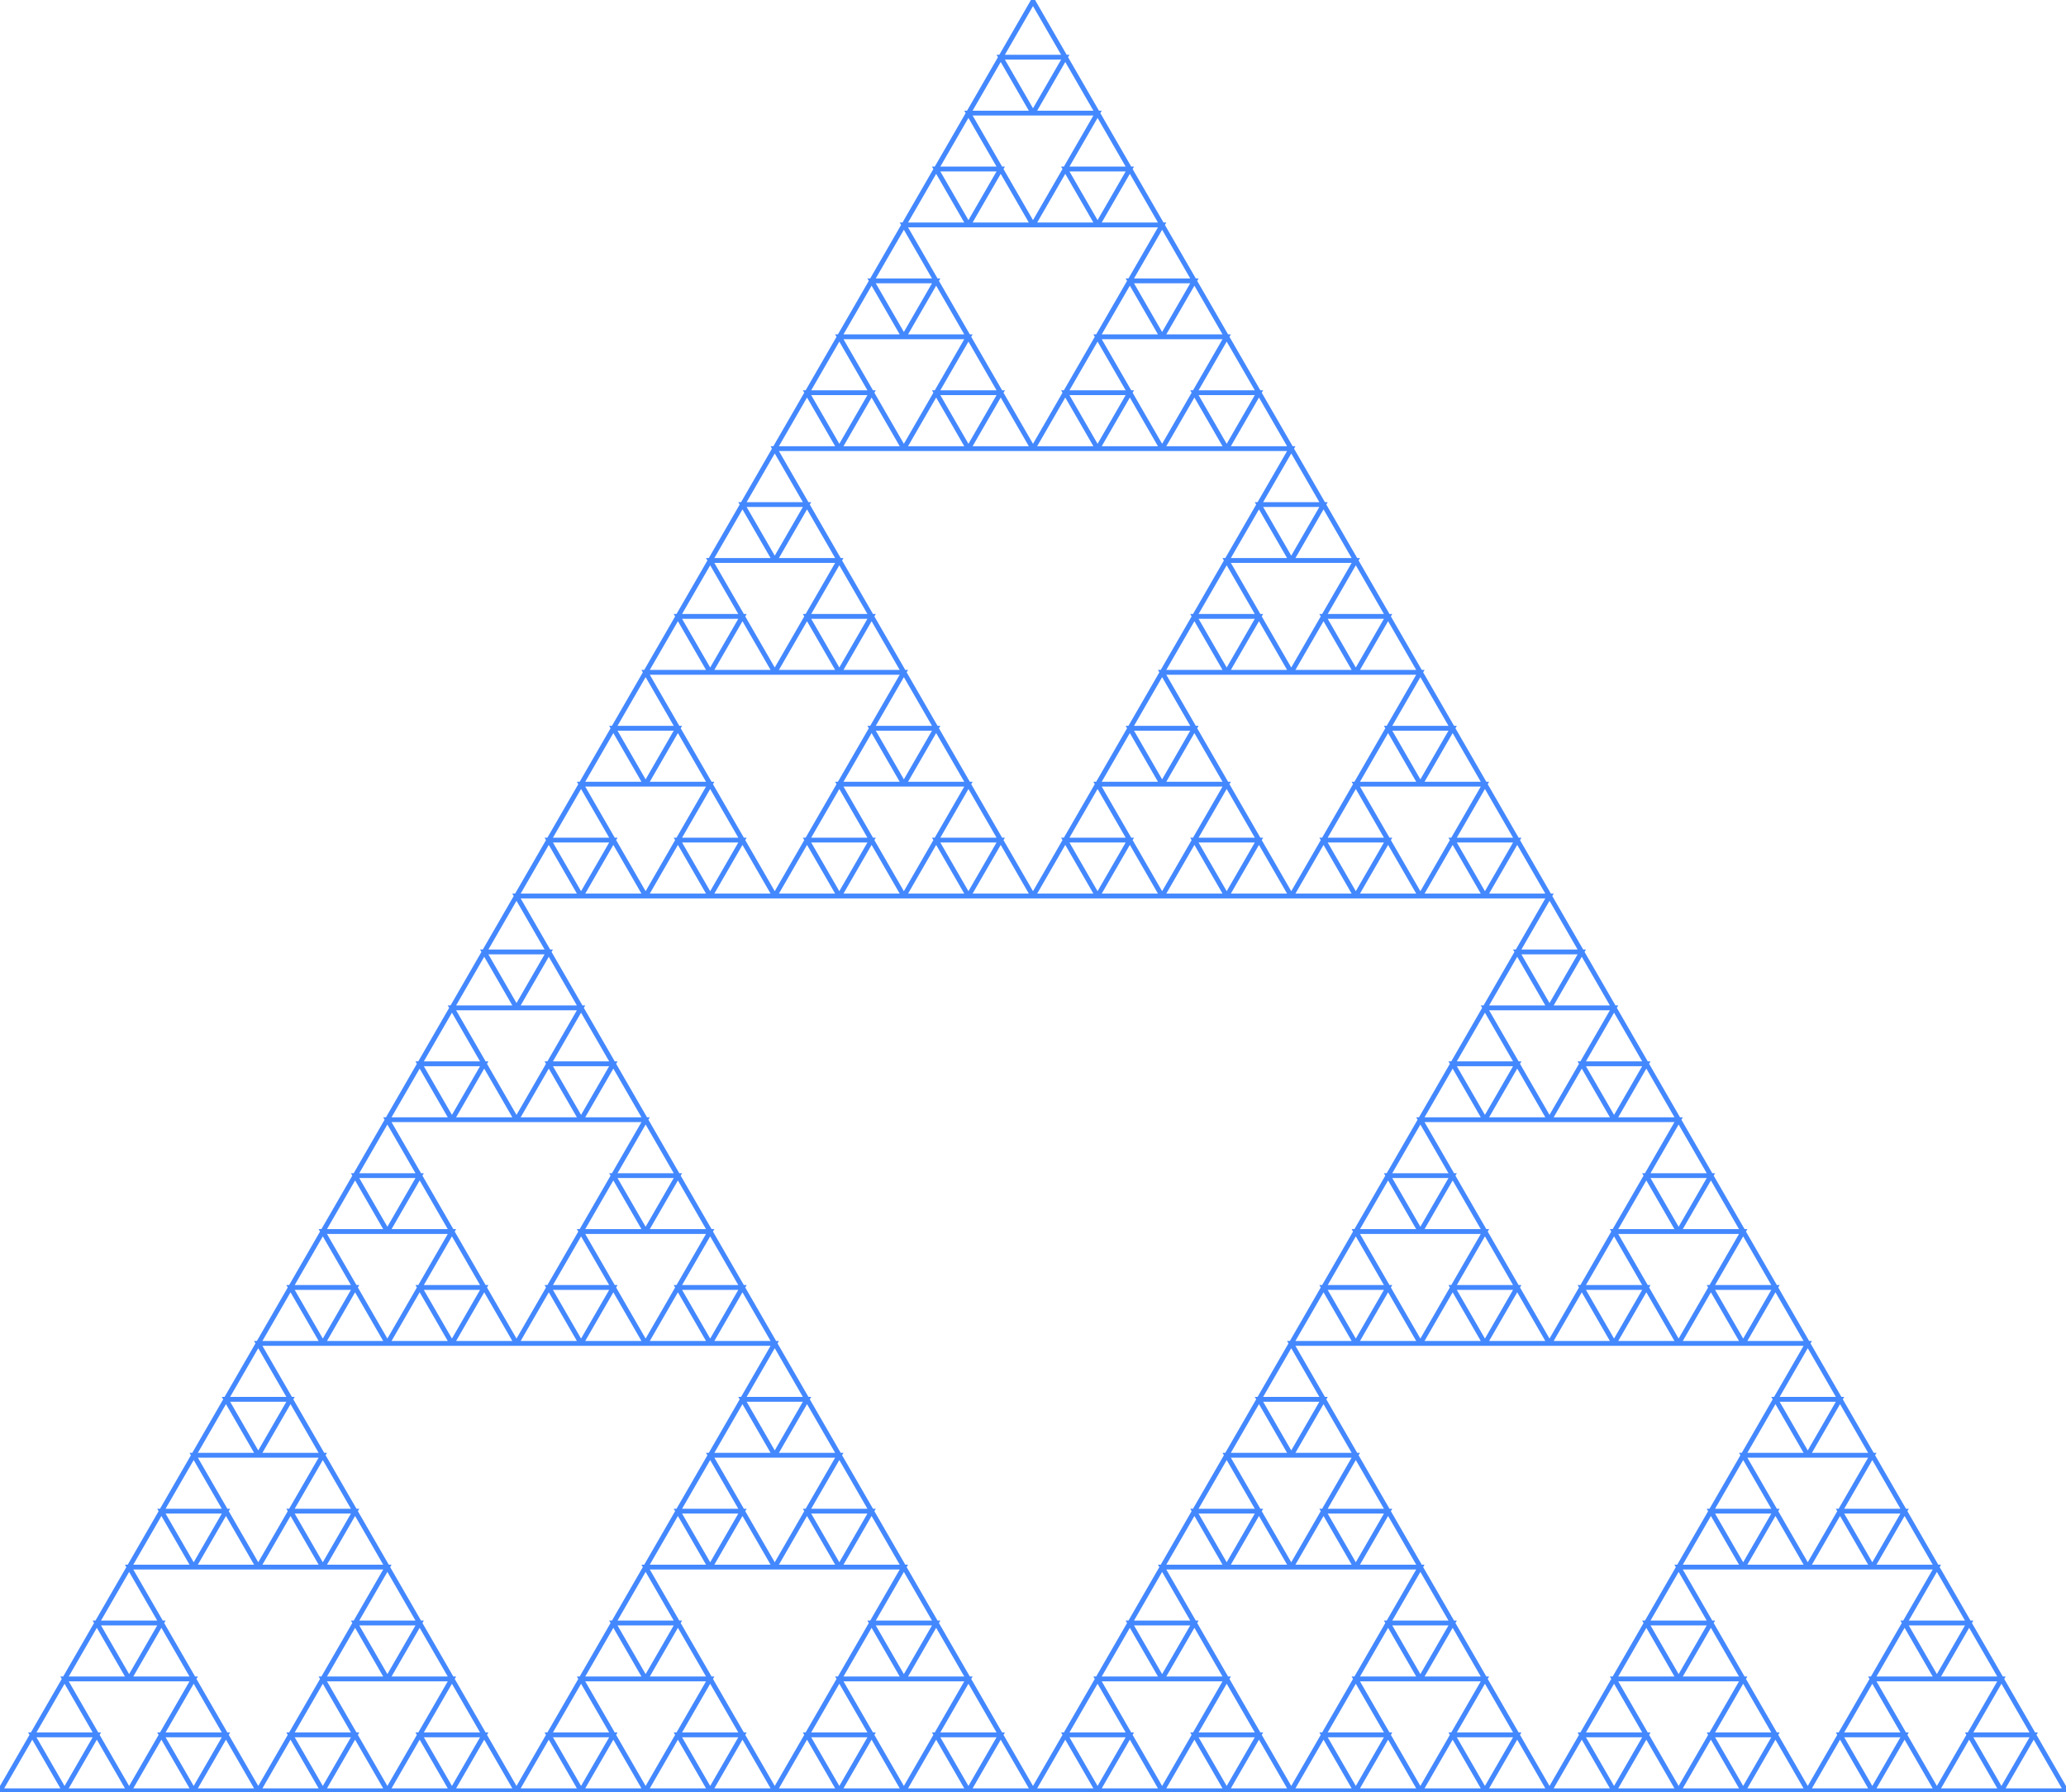
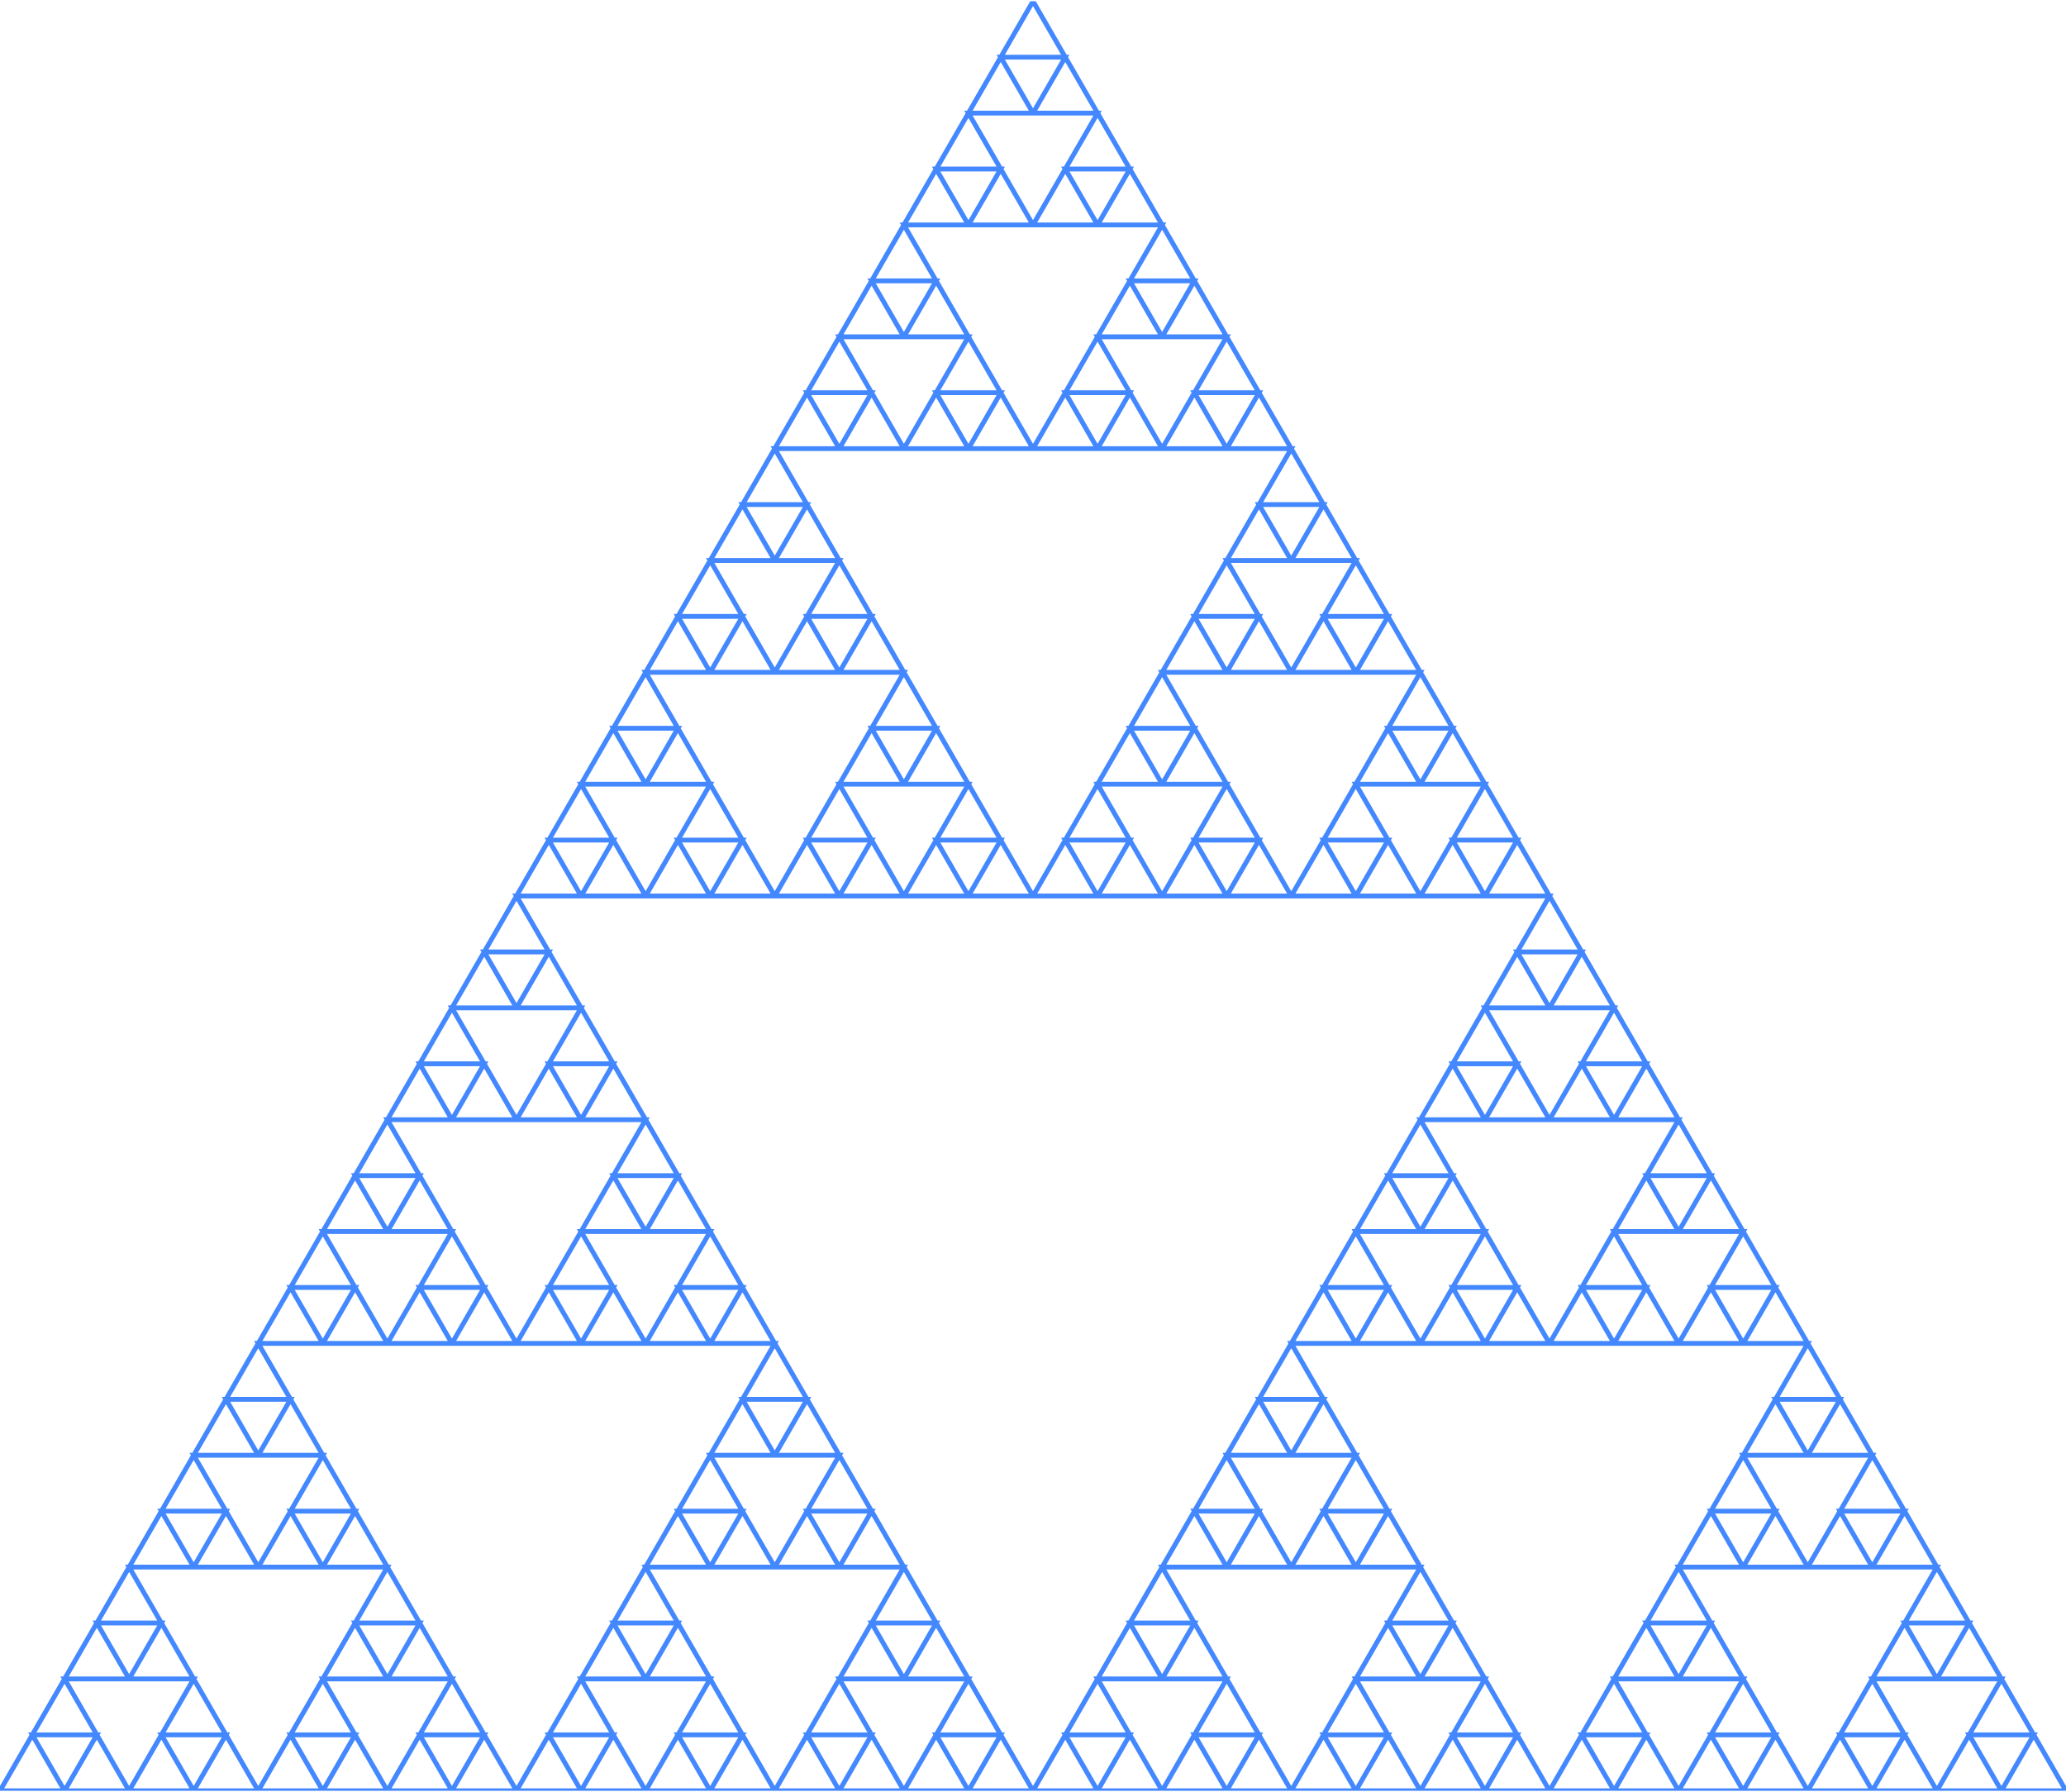
<svg xmlns="http://www.w3.org/2000/svg" width="100%" height="100%" transform-origin="50% 50%">
  <symbol id="turtle-symbol" viewBox="0 0 480 415.692" transform-origin="50% 50%">
-     <path id="turtle-path" d="m 0 415.692  l 15 0  l -7.5 -12.99  l 15 0  l -7.5 12.99  l 15 0  l -7.5 -12.99  l -7.5 -12.99  l 15 0  l -7.5 -12.99  l 15 0  l -7.5 12.99  l 15 0  l -7.5 12.99  l -7.5 12.99  l 15 0  l -7.5 -12.99  l 15 0  l -7.5 12.99  l 15 0  l -7.5 -12.99  l -7.5 -12.99  l -7.5 -12.99  l -7.5 -12.99  l 15 0  l -7.5 -12.99  l 15 0  l -7.5 12.99  l 15 0  l -7.5 -12.99  l -7.5 -12.99  l 15 0  l -7.5 -12.99  l 15 0  l -7.5 12.99  l 15 0  l -7.5 12.99  l -7.5 12.99  l 15 0  l -7.5 -12.99  l 15 0  l -7.5 12.99  l 15 0  l -7.5 12.99  l -7.5 12.99  l -7.5 12.99  l -7.5 12.99  l 15 0  l -7.5 -12.99  l 15 0  l -7.5 12.99  l 15 0  l -7.5 -12.99  l -7.5 -12.99  l 15 0  l -7.5 -12.99  l 15 0  l -7.5 12.99  l 15 0  l -7.5 12.99  l -7.5 12.99  l 15 0  l -7.5 -12.99  l 15 0  l -7.5 12.99  l 15 0  l -7.5 -12.99  l -7.5 -12.99  l -7.5 -12.99  l -7.5 -12.99  l -7.5 -12.99  l -7.5 -12.99  l -7.5 -12.99  l -7.5 -12.99  l 15 0  l -7.5 -12.99  l 15 0  l -7.5 12.99  l 15 0  l -7.5 -12.99  l -7.5 -12.99  l 15 0  l -7.5 -12.99  l 15 0  l -7.5 12.99  l 15 0  l -7.5 12.99  l -7.5 12.99  l 15 0  l -7.5 -12.99  l 15 0  l -7.5 12.99  l 15 0  l -7.5 -12.99  l -7.5 -12.99  l -7.5 -12.99  l -7.5 -12.99  l 15 0  l -7.5 -12.99  l 15 0  l -7.5 12.99  l 15 0  l -7.5 -12.99  l -7.5 -12.99  l 15 0  l -7.5 -12.99  l 15 0  l -7.5 12.99  l 15 0  l -7.5 12.99  l -7.5 12.99  l 15 0  l -7.5 -12.99  l 15 0  l -7.5 12.99  l 15 0  l -7.5 12.99  l -7.5 12.99  l -7.5 12.99  l -7.5 12.99  l 15 0  l -7.5 -12.99  l 15 0  l -7.5 12.99  l 15 0  l -7.5 -12.99  l -7.5 -12.99  l 15 0  l -7.5 -12.99  l 15 0  l -7.5 12.99  l 15 0  l -7.5 12.99  l -7.5 12.99  l 15 0  l -7.5 -12.99  l 15 0  l -7.5 12.99  l 15 0  l -7.5 12.99  l -7.5 12.99  l -7.5 12.99  l -7.5 12.99  l -7.5 12.99  l -7.5 12.99  l -7.5 12.99  l -7.5 12.99  l 15 0  l -7.5 -12.99  l 15 0  l -7.5 12.99  l 15 0  l -7.5 -12.99  l -7.5 -12.99  l 15 0  l -7.5 -12.99  l 15 0  l -7.5 12.99  l 15 0  l -7.5 12.99  l -7.5 12.99  l 15 0  l -7.5 -12.99  l 15 0  l -7.5 12.99  l 15 0  l -7.5 -12.99  l -7.5 -12.99  l -7.5 -12.99  l -7.5 -12.99  l 15 0  l -7.5 -12.99  l 15 0  l -7.5 12.99  l 15 0  l -7.5 -12.99  l -7.5 -12.99  l 15 0  l -7.5 -12.99  l 15 0  l -7.5 12.99  l 15 0  l -7.5 12.99  l -7.5 12.99  l 15 0  l -7.5 -12.99  l 15 0  l -7.5 12.99  l 15 0  l -7.5 12.99  l -7.5 12.99  l -7.5 12.99  l -7.5 12.99  l 15 0  l -7.5 -12.99  l 15 0  l -7.5 12.99  l 15 0  l -7.5 -12.99  l -7.5 -12.99  l 15 0  l -7.5 -12.99  l 15 0  l -7.5 12.99  l 15 0  l -7.5 12.99  l -7.5 12.99  l 15 0  l -7.5 -12.99  l 15 0  l -7.5 12.99  l 15 0  l -7.5 -12.99  l -7.5 -12.99  l -7.5 -12.99  l -7.5 -12.99  l -7.5 -12.99  l -7.5 -12.99  l -7.5 -12.99  l -7.5 -12.99  l -7.5 -12.99  l -7.5 -12.99  l -7.5 -12.99  l -7.5 -12.99  l -7.5 -12.99  l -7.5 -12.99  l -7.5 -12.99  l -7.5 -12.99  l 15 0  l -7.5 -12.99  l 15 0  l -7.5 12.99  l 15 0  l -7.5 -12.99  l -7.5 -12.99  l 15 0  l -7.5 -12.99  l 15 0  l -7.5 12.99  l 15 0  l -7.5 12.99  l -7.5 12.99  l 15 0  l -7.5 -12.99  l 15 0  l -7.5 12.99  l 15 0  l -7.5 -12.99  l -7.5 -12.99  l -7.5 -12.99  l -7.5 -12.99  l 15 0  l -7.5 -12.99  l 15 0  l -7.5 12.99  l 15 0  l -7.5 -12.99  l -7.5 -12.99  l 15 0  l -7.5 -12.99  l 15 0  l -7.5 12.99  l 15 0  l -7.5 12.99  l -7.5 12.99  l 15 0  l -7.5 -12.99  l 15 0  l -7.5 12.99  l 15 0  l -7.5 12.99  l -7.5 12.99  l -7.5 12.99  l -7.5 12.99  l 15 0  l -7.5 -12.99  l 15 0  l -7.5 12.99  l 15 0  l -7.5 -12.99  l -7.5 -12.99  l 15 0  l -7.5 -12.99  l 15 0  l -7.5 12.99  l 15 0  l -7.5 12.99  l -7.5 12.99  l 15 0  l -7.5 -12.99  l 15 0  l -7.5 12.99  l 15 0  l -7.5 -12.99  l -7.5 -12.99  l -7.5 -12.99  l -7.5 -12.99  l -7.5 -12.99  l -7.5 -12.99  l -7.5 -12.99  l -7.5 -12.99  l 15 0  l -7.5 -12.99  l 15 0  l -7.5 12.99  l 15 0  l -7.5 -12.99  l -7.5 -12.99  l 15 0  l -7.5 -12.99  l 15 0  l -7.5 12.99  l 15 0  l -7.5 12.99  l -7.5 12.99  l 15 0  l -7.5 -12.99  l 15 0  l -7.5 12.99  l 15 0  l -7.5 -12.99  l -7.5 -12.99  l -7.5 -12.99  l -7.5 -12.99  l 15 0  l -7.5 -12.99  l 15 0  l -7.5 12.99  l 15 0  l -7.5 -12.99  l -7.5 -12.99  l 15 0  l -7.5 -12.99  l 15 0  l -7.5 12.99  l 15 0  l -7.5 12.99  l -7.5 12.99  l 15 0  l -7.5 -12.99  l 15 0  l -7.5 12.99  l 15 0  l -7.5 12.99  l -7.5 12.99  l -7.5 12.99  l -7.5 12.99  l 15 0  l -7.5 -12.99  l 15 0  l -7.5 12.99  l 15 0  l -7.5 -12.99  l -7.5 -12.99  l 15 0  l -7.5 -12.99  l 15 0  l -7.5 12.99  l 15 0  l -7.5 12.99  l -7.5 12.99  l 15 0  l -7.5 -12.99  l 15 0  l -7.5 12.99  l 15 0  l -7.5 12.99  l -7.5 12.99  l -7.5 12.99  l -7.5 12.99  l -7.5 12.99  l -7.5 12.99  l -7.5 12.99  l -7.5 12.99  l 15 0  l -7.5 -12.99  l 15 0  l -7.5 12.99  l 15 0  l -7.5 -12.99  l -7.5 -12.99  l 15 0  l -7.5 -12.99  l 15 0  l -7.5 12.99  l 15 0  l -7.5 12.99  l -7.5 12.99  l 15 0  l -7.5 -12.99  l 15 0  l -7.5 12.99  l 15 0  l -7.5 -12.99  l -7.5 -12.99  l -7.5 -12.99  l -7.5 -12.99  l 15 0  l -7.5 -12.99  l 15 0  l -7.5 12.99  l 15 0  l -7.5 -12.99  l -7.5 -12.99  l 15 0  l -7.5 -12.99  l 15 0  l -7.5 12.99  l 15 0  l -7.5 12.99  l -7.5 12.99  l 15 0  l -7.5 -12.99  l 15 0  l -7.5 12.99  l 15 0  l -7.5 12.99  l -7.5 12.99  l -7.5 12.99  l -7.5 12.99  l 15 0  l -7.5 -12.99  l 15 0  l -7.5 12.99  l 15 0  l -7.5 -12.99  l -7.5 -12.99  l 15 0  l -7.5 -12.99  l 15 0  l -7.5 12.99  l 15 0  l -7.5 12.99  l -7.5 12.99  l 15 0  l -7.5 -12.99  l 15 0  l -7.5 12.99  l 15 0  l -7.5 12.99  l -7.5 12.99  l -7.5 12.99  l -7.5 12.99  l -7.5 12.99  l -7.5 12.99  l -7.5 12.99  l -7.5 12.99  l -7.5 12.99  l -7.5 12.99  l -7.5 12.99  l -7.5 12.99  l -7.5 12.99  l -7.5 12.99  l -7.5 12.99  l -7.5 12.99  l 15 0  l -7.5 -12.99  l 15 0  l -7.5 12.99  l 15 0  l -7.5 -12.99  l -7.5 -12.99  l 15 0  l -7.5 -12.99  l 15 0  l -7.5 12.99  l 15 0  l -7.5 12.99  l -7.5 12.99  l 15 0  l -7.5 -12.99  l 15 0  l -7.5 12.99  l 15 0  l -7.5 -12.99  l -7.5 -12.99  l -7.5 -12.99  l -7.5 -12.99  l 15 0  l -7.5 -12.99  l 15 0  l -7.5 12.99  l 15 0  l -7.5 -12.99  l -7.5 -12.99  l 15 0  l -7.5 -12.99  l 15 0  l -7.5 12.99  l 15 0  l -7.5 12.99  l -7.5 12.99  l 15 0  l -7.5 -12.99  l 15 0  l -7.5 12.99  l 15 0  l -7.5 12.99  l -7.5 12.99  l -7.5 12.99  l -7.5 12.99  l 15 0  l -7.5 -12.99  l 15 0  l -7.5 12.99  l 15 0  l -7.5 -12.99  l -7.5 -12.99  l 15 0  l -7.5 -12.99  l 15 0  l -7.5 12.99  l 15 0  l -7.5 12.99  l -7.5 12.99  l 15 0  l -7.5 -12.99  l 15 0  l -7.5 12.99  l 15 0  l -7.5 -12.99  l -7.5 -12.99  l -7.5 -12.99  l -7.5 -12.99  l -7.5 -12.99  l -7.5 -12.99  l -7.5 -12.99  l -7.5 -12.99  l 15 0  l -7.5 -12.99  l 15 0  l -7.5 12.99  l 15 0  l -7.5 -12.99  l -7.5 -12.99  l 15 0  l -7.5 -12.99  l 15 0  l -7.5 12.99  l 15 0  l -7.5 12.99  l -7.5 12.99  l 15 0  l -7.5 -12.99  l 15 0  l -7.5 12.99  l 15 0  l -7.5 -12.99  l -7.5 -12.99  l -7.5 -12.99  l -7.5 -12.99  l 15 0  l -7.5 -12.99  l 15 0  l -7.5 12.99  l 15 0  l -7.5 -12.99  l -7.5 -12.99  l 15 0  l -7.5 -12.99  l 15 0  l -7.5 12.99  l 15 0  l -7.5 12.99  l -7.5 12.99  l 15 0  l -7.5 -12.99  l 15 0  l -7.5 12.99  l 15 0  l -7.5 12.99  l -7.5 12.99  l -7.5 12.99  l -7.5 12.99  l 15 0  l -7.5 -12.99  l 15 0  l -7.5 12.99  l 15 0  l -7.5 -12.99  l -7.5 -12.99  l 15 0  l -7.5 -12.99  l 15 0  l -7.5 12.99  l 15 0  l -7.5 12.99  l -7.5 12.99  l 15 0  l -7.5 -12.99  l 15 0  l -7.5 12.99  l 15 0  l -7.5 12.99  l -7.5 12.99  l -7.5 12.99  l -7.5 12.99  l -7.5 12.99  l -7.5 12.99  l -7.5 12.99  l -7.5 12.99  l 15 0  l -7.5 -12.99  l 15 0  l -7.5 12.99  l 15 0  l -7.5 -12.99  l -7.5 -12.99  l 15 0  l -7.5 -12.99  l 15 0  l -7.5 12.99  l 15 0  l -7.5 12.99  l -7.5 12.99  l 15 0  l -7.5 -12.99  l 15 0  l -7.5 12.99  l 15 0  l -7.5 -12.99  l -7.5 -12.99  l -7.5 -12.99  l -7.5 -12.99  l 15 0  l -7.5 -12.99  l 15 0  l -7.5 12.99  l 15 0  l -7.5 -12.99  l -7.5 -12.99  l 15 0  l -7.5 -12.99  l 15 0  l -7.5 12.99  l 15 0  l -7.5 12.99  l -7.5 12.99  l 15 0  l -7.5 -12.99  l 15 0  l -7.5 12.99  l 15 0  l -7.5 12.99  l -7.5 12.99  l -7.5 12.99  l -7.5 12.99  l 15 0  l -7.5 -12.99  l 15 0  l -7.5 12.99  l 15 0  l -7.5 -12.99  l -7.5 -12.99  l 15 0  l -7.5 -12.99  l 15 0  l -7.5 12.99  l 15 0  l -7.5 12.99  l -7.5 12.99  l 15 0  l -7.5 -12.99  l 15 0  l -7.5 12.99  l 15 0  l -7.5 -12.99  l -7.5 -12.99  l -7.5 -12.99  l -7.5 -12.99  l -7.5 -12.99  l -7.5 -12.99  l -7.5 -12.99  l -7.5 -12.99  l -7.5 -12.99  l -7.5 -12.99  l -7.5 -12.99  l -7.5 -12.99  l -7.5 -12.99  l -7.5 -12.99  l -7.5 -12.99  l -7.5 -12.99  l -7.5 -12.99  l -7.5 -12.99  l -7.5 -12.99  l -7.5 -12.99  l -7.5 -12.99  l -7.5 -12.99  l -7.5 -12.99  l -7.5 -12.99  l -7.5 -12.99  l -7.5 -12.99  l -7.5 -12.99  l -7.5 -12.99  l -7.5 -12.99  l -7.5 -12.99  l -7.5 -12.99  l -7.5 -12.99  l -7.5 12.99  l -7.5 12.99  l -7.5 12.99  l -7.5 12.99  l -7.5 12.99  l -7.5 12.99  l -7.5 12.99  l -7.5 12.99  l -7.5 12.99  l -7.5 12.99  l -7.5 12.99  l -7.5 12.99  l -7.5 12.99  l -7.5 12.99  l -7.5 12.99  l -7.5 12.99  l -7.5 12.99  l -7.5 12.99  l -7.5 12.99  l -7.5 12.99  l -7.5 12.99  l -7.5 12.99  l -7.5 12.99  l -7.5 12.99  l -7.5 12.99  l -7.5 12.99  l -7.5 12.99  l -7.5 12.99  l -7.5 12.99  l -7.5 12.99  l -7.5 12.99  l -7.5 12.99" stroke="#4488ff" stroke-width="0.25%" fill="transparent" class="foreground-stroke" transform-origin="50% 50%" data-l-order="5" data-l-axiom="F-G-G" data-l-rules="{   &quot;F&quot;: &quot;F-G+F+G-F&quot;,   &quot;G&quot;: &quot;GG&quot; }" data-l-expanded="F-G+F+G-F-GG+F-G+F+G-F+GG-F-G+F+G-F-GGGG+F-G+F+G-F-GG+F-G+F+G-F+GG-F-G+F+G-F+GGGG-F-G+F+G-F-GG+F-G+F+G-F+GG-F-G+F+G-F-GGGGGGGG+F-G+F+G-F-GG+F-G+F+G-F+GG-F-G+F+G-F-GGGG+F-G+F+G-F-GG+F-G+F+G-F+GG-F-G+F+G-F+GGGG-F-G+F+G-F-GG+F-G+F+G-F+GG-F-G+F+G-F+GGGGGGGG-F-G+F+G-F-GG+F-G+F+G-F+GG-F-G+F+G-F-GGGG+F-G+F+G-F-GG+F-G+F+G-F+GG-F-G+F+G-F+GGGG-F-G+F+G-F-GG+F-G+F+G-F+GG-F-G+F+G-F-GGGGGGGGGGGGGGGG+F-G+F+G-F-GG+F-G+F+G-F+GG-F-G+F+G-F-GGGG+F-G+F+G-F-GG+F-G+F+G-F+GG-F-G+F+G-F+GGGG-F-G+F+G-F-GG+F-G+F+G-F+GG-F-G+F+G-F-GGGGGGGG+F-G+F+G-F-GG+F-G+F+G-F+GG-F-G+F+G-F-GGGG+F-G+F+G-F-GG+F-G+F+G-F+GG-F-G+F+G-F+GGGG-F-G+F+G-F-GG+F-G+F+G-F+GG-F-G+F+G-F+GGGGGGGG-F-G+F+G-F-GG+F-G+F+G-F+GG-F-G+F+G-F-GGGG+F-G+F+G-F-GG+F-G+F+G-F+GG-F-G+F+G-F+GGGG-F-G+F+G-F-GG+F-G+F+G-F+GG-F-G+F+G-F+GGGGGGGGGGGGGGGG-F-G+F+G-F-GG+F-G+F+G-F+GG-F-G+F+G-F-GGGG+F-G+F+G-F-GG+F-G+F+G-F+GG-F-G+F+G-F+GGGG-F-G+F+G-F-GG+F-G+F+G-F+GG-F-G+F+G-F-GGGGGGGG+F-G+F+G-F-GG+F-G+F+G-F+GG-F-G+F+G-F-GGGG+F-G+F+G-F-GG+F-G+F+G-F+GG-F-G+F+G-F+GGGG-F-G+F+G-F-GG+F-G+F+G-F+GG-F-G+F+G-F+GGGGGGGG-F-G+F+G-F-GG+F-G+F+G-F+GG-F-G+F+G-F-GGGG+F-G+F+G-F-GG+F-G+F+G-F+GG-F-G+F+G-F+GGGG-F-G+F+G-F-GG+F-G+F+G-F+GG-F-G+F+G-F-GGGGGGGGGGGGGGGGGGGGGGGGGGGGGGGG-GGGGGGGGGGGGGGGGGGGGGGGGGGGGGGGG">
-     </path>
+     <svg viewBox="0 0 480 415.692" transform-origin="50% 50%" width="100%" height="100%">
+       <path id="turtle-path" d="m 0 415.692  l 15 0  l -7.5 -12.99  l 15 0  l -7.5 12.99  l 15 0  l -7.5 -12.99  l -7.5 -12.99  l 15 0  l -7.5 -12.99  l 15 0  l -7.5 12.99  l 15 0  l -7.5 12.99  l -7.5 12.99  l 15 0  l -7.5 -12.99  l 15 0  l -7.5 12.99  l 15 0  l -7.5 -12.99  l -7.5 -12.99  l -7.5 -12.99  l -7.5 -12.99  l 15 0  l -7.5 -12.99  l 15 0  l -7.5 12.99  l 15 0  l -7.5 -12.99  l -7.5 -12.99  l 15 0  l -7.5 -12.99  l 15 0  l -7.5 12.99  l 15 0  l -7.5 12.99  l -7.5 12.99  l 15 0  l -7.5 -12.99  l 15 0  l -7.5 12.99  l 15 0  l -7.5 12.99  l -7.5 12.99  l -7.5 12.99  l -7.5 12.99  l 15 0  l -7.5 -12.99  l 15 0  l -7.5 12.99  l 15 0  l -7.5 -12.99  l -7.5 -12.99  l 15 0  l -7.5 -12.99  l 15 0  l -7.5 12.99  l 15 0  l -7.5 12.99  l -7.5 12.99  l 15 0  l -7.5 -12.99  l 15 0  l -7.5 12.99  l 15 0  l -7.5 -12.99  l -7.5 -12.99  l -7.5 -12.99  l -7.5 -12.99  l -7.5 -12.99  l -7.5 -12.99  l -7.5 -12.99  l -7.5 -12.99  l 15 0  l -7.5 -12.99  l 15 0  l -7.5 12.99  l 15 0  l -7.5 -12.99  l -7.5 -12.99  l 15 0  l -7.5 -12.99  l 15 0  l -7.5 12.99  l 15 0  l -7.5 12.99  l -7.5 12.99  l 15 0  l -7.5 -12.99  l 15 0  l -7.5 12.99  l 15 0  l -7.5 -12.99  l -7.5 -12.99  l -7.5 -12.99  l -7.5 -12.99  l 15 0  l -7.5 -12.99  l 15 0  l -7.5 12.99  l 15 0  l -7.5 -12.99  l -7.5 -12.99  l 15 0  l -7.5 -12.99  l 15 0  l -7.5 12.99  l 15 0  l -7.5 12.99  l -7.5 12.99  l 15 0  l -7.5 -12.99  l 15 0  l -7.5 12.99  l 15 0  l -7.5 12.99  l -7.5 12.99  l -7.5 12.99  l -7.5 12.99  l 15 0  l -7.5 -12.99  l 15 0  l -7.5 12.99  l 15 0  l -7.5 -12.99  l -7.5 -12.99  l 15 0  l -7.5 -12.99  l 15 0  l -7.5 12.99  l 15 0  l -7.5 12.99  l -7.5 12.99  l 15 0  l -7.5 -12.99  l 15 0  l -7.5 12.99  l 15 0  l -7.5 12.99  l -7.5 12.99  l -7.5 12.99  l -7.5 12.99  l -7.5 12.99  l -7.5 12.99  l -7.5 12.99  l -7.5 12.99  l 15 0  l -7.5 -12.99  l 15 0  l -7.5 12.99  l 15 0  l -7.5 -12.99  l -7.5 -12.99  l 15 0  l -7.5 -12.99  l 15 0  l -7.5 12.99  l 15 0  l -7.5 12.99  l -7.5 12.99  l 15 0  l -7.5 -12.99  l 15 0  l -7.5 12.99  l 15 0  l -7.5 -12.99  l -7.5 -12.99  l -7.5 -12.99  l -7.5 -12.99  l 15 0  l -7.5 -12.99  l 15 0  l -7.5 12.99  l 15 0  l -7.5 -12.99  l -7.5 -12.99  l 15 0  l -7.5 -12.99  l 15 0  l -7.5 12.99  l 15 0  l -7.5 12.99  l -7.5 12.99  l 15 0  l -7.5 -12.99  l 15 0  l -7.5 12.99  l 15 0  l -7.5 12.99  l -7.5 12.99  l -7.5 12.99  l -7.5 12.99  l 15 0  l -7.5 -12.99  l 15 0  l -7.5 12.99  l 15 0  l -7.5 -12.99  l -7.5 -12.99  l 15 0  l -7.5 -12.99  l 15 0  l -7.5 12.99  l 15 0  l -7.5 12.99  l -7.5 12.99  l 15 0  l -7.5 -12.99  l 15 0  l -7.5 12.99  l 15 0  l -7.5 -12.99  l -7.5 -12.99  l -7.5 -12.99  l -7.5 -12.99  l -7.5 -12.99  l -7.5 -12.99  l -7.5 -12.99  l -7.5 -12.99  l -7.5 -12.99  l -7.5 -12.99  l -7.5 -12.99  l -7.5 -12.99  l -7.5 -12.99  l -7.5 -12.99  l -7.5 -12.99  l -7.5 -12.99  l 15 0  l -7.5 -12.99  l 15 0  l -7.5 12.99  l 15 0  l -7.5 -12.99  l -7.5 -12.99  l 15 0  l -7.5 -12.99  l 15 0  l -7.5 12.99  l 15 0  l -7.5 12.99  l -7.5 12.99  l 15 0  l -7.5 -12.99  l 15 0  l -7.5 12.99  l 15 0  l -7.5 -12.99  l -7.5 -12.99  l -7.5 -12.99  l -7.5 -12.99  l 15 0  l -7.5 -12.99  l 15 0  l -7.5 12.99  l 15 0  l -7.5 -12.99  l -7.5 -12.99  l 15 0  l -7.5 -12.99  l 15 0  l -7.5 12.99  l 15 0  l -7.5 12.99  l -7.5 12.99  l 15 0  l -7.5 -12.99  l 15 0  l -7.5 12.99  l 15 0  l -7.5 12.99  l -7.5 12.99  l -7.5 12.99  l -7.5 12.99  l 15 0  l -7.5 -12.99  l 15 0  l -7.5 12.99  l 15 0  l -7.5 -12.99  l -7.5 -12.99  l 15 0  l -7.5 -12.99  l 15 0  l -7.5 12.99  l 15 0  l -7.5 12.99  l -7.5 12.99  l 15 0  l -7.5 -12.99  l 15 0  l -7.5 12.99  l 15 0  l -7.5 -12.99  l -7.5 -12.99  l -7.5 -12.99  l -7.5 -12.99  l -7.5 -12.99  l -7.5 -12.99  l -7.5 -12.99  l -7.5 -12.99  l 15 0  l -7.5 -12.99  l 15 0  l -7.5 12.99  l 15 0  l -7.5 -12.99  l -7.5 -12.99  l 15 0  l -7.5 -12.99  l 15 0  l -7.5 12.99  l 15 0  l -7.5 12.99  l -7.5 12.99  l 15 0  l -7.5 -12.99  l 15 0  l -7.5 12.99  l 15 0  l -7.5 -12.99  l -7.5 -12.99  l -7.5 -12.99  l -7.5 -12.99  l 15 0  l -7.5 -12.99  l 15 0  l -7.5 12.99  l 15 0  l -7.5 -12.99  l -7.5 -12.99  l 15 0  l -7.5 -12.99  l 15 0  l -7.5 12.99  l 15 0  l -7.5 12.99  l -7.5 12.99  l 15 0  l -7.5 -12.99  l 15 0  l -7.5 12.99  l 15 0  l -7.5 12.99  l -7.5 12.99  l -7.5 12.99  l -7.5 12.99  l 15 0  l -7.5 -12.99  l 15 0  l -7.5 12.99  l 15 0  l -7.5 -12.99  l -7.5 -12.99  l 15 0  l -7.5 -12.99  l 15 0  l -7.5 12.99  l 15 0  l -7.5 12.99  l -7.5 12.99  l 15 0  l -7.5 -12.99  l 15 0  l -7.5 12.99  l 15 0  l -7.5 12.99  l -7.5 12.99  l -7.5 12.99  l -7.5 12.99  l -7.5 12.99  l -7.5 12.99  l -7.5 12.99  l -7.5 12.99  l 15 0  l -7.5 -12.99  l 15 0  l -7.5 12.99  l 15 0  l -7.5 -12.99  l -7.5 -12.99  l 15 0  l -7.5 -12.99  l 15 0  l -7.5 12.99  l 15 0  l -7.5 12.99  l -7.5 12.99  l 15 0  l -7.5 -12.99  l 15 0  l -7.5 12.99  l 15 0  l -7.5 -12.99  l -7.5 -12.99  l -7.5 -12.99  l -7.5 -12.99  l 15 0  l -7.5 -12.99  l 15 0  l -7.5 12.99  l 15 0  l -7.5 -12.99  l -7.5 -12.99  l 15 0  l -7.5 -12.99  l 15 0  l -7.5 12.99  l 15 0  l -7.5 12.99  l -7.5 12.99  l 15 0  l -7.5 -12.99  l 15 0  l -7.5 12.99  l 15 0  l -7.5 12.99  l -7.5 12.99  l -7.5 12.99  l -7.5 12.99  l 15 0  l -7.5 -12.99  l 15 0  l -7.5 12.99  l 15 0  l -7.5 -12.99  l -7.5 -12.99  l 15 0  l -7.5 -12.99  l 15 0  l -7.5 12.99  l 15 0  l -7.5 12.99  l -7.5 12.99  l 15 0  l -7.5 -12.99  l 15 0  l -7.5 12.99  l 15 0  l -7.5 12.99  l -7.5 12.99  l -7.5 12.99  l -7.5 12.99  l -7.5 12.99  l -7.5 12.99  l -7.5 12.99  l -7.5 12.99  l -7.5 12.99  l -7.5 12.99  l -7.5 12.99  l -7.5 12.99  l -7.5 12.99  l -7.5 12.99  l -7.5 12.99  l -7.5 12.99  l 15 0  l -7.5 -12.99  l 15 0  l -7.5 12.99  l 15 0  l -7.5 -12.99  l -7.5 -12.99  l 15 0  l -7.5 -12.99  l 15 0  l -7.5 12.99  l 15 0  l -7.5 12.99  l -7.5 12.99  l 15 0  l -7.5 -12.99  l 15 0  l -7.5 12.99  l 15 0  l -7.5 -12.99  l -7.5 -12.99  l -7.5 -12.99  l -7.5 -12.99  l 15 0  l -7.5 -12.99  l 15 0  l -7.5 12.99  l 15 0  l -7.5 -12.99  l -7.5 -12.99  l 15 0  l -7.5 -12.99  l 15 0  l -7.5 12.99  l 15 0  l -7.5 12.99  l -7.5 12.99  l 15 0  l -7.5 -12.99  l 15 0  l -7.5 12.99  l 15 0  l -7.5 12.99  l -7.5 12.99  l -7.5 12.99  l -7.5 12.99  l 15 0  l -7.5 -12.99  l 15 0  l -7.5 12.99  l 15 0  l -7.5 -12.99  l -7.5 -12.99  l 15 0  l -7.5 -12.99  l 15 0  l -7.5 12.99  l 15 0  l -7.5 12.99  l -7.5 12.99  l 15 0  l -7.5 -12.99  l 15 0  l -7.5 12.99  l 15 0  l -7.5 -12.99  l -7.5 -12.99  l -7.5 -12.99  l -7.5 -12.99  l -7.5 -12.99  l -7.5 -12.99  l -7.5 -12.99  l -7.5 -12.99  l 15 0  l -7.5 -12.99  l 15 0  l -7.5 12.99  l 15 0  l -7.5 -12.99  l -7.5 -12.99  l 15 0  l -7.5 -12.99  l 15 0  l -7.5 12.99  l 15 0  l -7.5 12.99  l -7.5 12.99  l 15 0  l -7.5 -12.99  l 15 0  l -7.5 12.99  l 15 0  l -7.5 -12.99  l -7.5 -12.99  l -7.5 -12.99  l -7.5 -12.99  l 15 0  l -7.5 -12.99  l 15 0  l -7.5 12.99  l 15 0  l -7.5 -12.99  l -7.5 -12.99  l 15 0  l -7.5 -12.99  l 15 0  l -7.5 12.99  l 15 0  l -7.5 12.99  l -7.5 12.99  l 15 0  l -7.5 -12.99  l 15 0  l -7.5 12.99  l 15 0  l -7.5 12.99  l -7.5 12.99  l -7.5 12.99  l -7.5 12.99  l 15 0  l -7.5 -12.99  l 15 0  l -7.5 12.99  l 15 0  l -7.5 -12.99  l -7.5 -12.99  l 15 0  l -7.5 -12.99  l 15 0  l -7.5 12.99  l 15 0  l -7.5 12.99  l -7.5 12.99  l 15 0  l -7.5 -12.99  l 15 0  l -7.5 12.99  l 15 0  l -7.5 12.99  l -7.5 12.99  l -7.5 12.99  l -7.5 12.99  l -7.5 12.99  l -7.5 12.99  l -7.5 12.99  l -7.5 12.99  l 15 0  l -7.5 -12.99  l 15 0  l -7.5 12.99  l 15 0  l -7.5 -12.99  l -7.5 -12.99  l 15 0  l -7.5 -12.99  l 15 0  l -7.5 12.99  l 15 0  l -7.5 12.99  l -7.5 12.99  l 15 0  l -7.5 -12.99  l 15 0  l -7.5 12.99  l 15 0  l -7.5 -12.99  l -7.5 -12.99  l -7.5 -12.99  l -7.5 -12.99  l 15 0  l -7.5 -12.99  l 15 0  l -7.5 12.99  l 15 0  l -7.5 -12.99  l -7.5 -12.99  l 15 0  l -7.5 -12.99  l 15 0  l -7.5 12.99  l 15 0  l -7.5 12.99  l -7.5 12.99  l 15 0  l -7.5 -12.99  l 15 0  l -7.5 12.99  l 15 0  l -7.5 12.99  l -7.5 12.99  l -7.5 12.99  l -7.5 12.99  l 15 0  l -7.5 -12.99  l 15 0  l -7.5 12.99  l 15 0  l -7.5 -12.99  l -7.5 -12.99  l 15 0  l -7.5 -12.99  l 15 0  l -7.5 12.99  l 15 0  l -7.5 12.99  l -7.5 12.99  l 15 0  l -7.5 -12.99  l 15 0  l -7.5 12.99  l 15 0  l -7.5 -12.99  l -7.5 -12.99  l -7.5 -12.99  l -7.5 -12.99  l -7.5 -12.99  l -7.5 -12.99  l -7.5 -12.99  l -7.5 -12.99  l -7.5 -12.99  l -7.5 -12.99  l -7.5 -12.99  l -7.5 -12.99  l -7.5 -12.99  l -7.5 -12.99  l -7.5 -12.99  l -7.5 -12.99  l -7.5 -12.99  l -7.5 -12.99  l -7.5 -12.99  l -7.5 -12.99  l -7.5 -12.99  l -7.5 -12.99  l -7.5 -12.99  l -7.5 -12.99  l -7.5 -12.99  l -7.5 -12.99  l -7.5 -12.99  l -7.5 -12.99  l -7.5 -12.99  l -7.5 -12.99  l -7.5 -12.99  l -7.5 -12.99  l -7.5 12.99  l -7.5 12.99  l -7.5 12.99  l -7.5 12.99  l -7.5 12.99  l -7.5 12.99  l -7.5 12.99  l -7.5 12.99  l -7.5 12.99  l -7.5 12.99  l -7.5 12.99  l -7.5 12.99  l -7.5 12.99  l -7.5 12.99  l -7.5 12.99  l -7.5 12.99  l -7.5 12.99  l -7.5 12.99  l -7.5 12.99  l -7.5 12.99  l -7.5 12.99  l -7.5 12.99  l -7.5 12.99  l -7.5 12.99  l -7.5 12.99  l -7.5 12.99  l -7.5 12.99  l -7.5 12.99  l -7.5 12.99  l -7.5 12.99  l -7.5 12.99  l -7.5 12.99" stroke="#4488ff" stroke-width="0.25%" fill="transparent" class="foreground-stroke" transform-origin="50% 50%" data-l-order="5" data-l-axiom="F-G-G" data-l-rules="{   &quot;F&quot;: &quot;F-G+F+G-F&quot;,   &quot;G&quot;: &quot;GG&quot; }" data-l-expanded="F-G+F+G-F-GG+F-G+F+G-F+GG-F-G+F+G-F-GGGG+F-G+F+G-F-GG+F-G+F+G-F+GG-F-G+F+G-F+GGGG-F-G+F+G-F-GG+F-G+F+G-F+GG-F-G+F+G-F-GGGGGGGG+F-G+F+G-F-GG+F-G+F+G-F+GG-F-G+F+G-F-GGGG+F-G+F+G-F-GG+F-G+F+G-F+GG-F-G+F+G-F+GGGG-F-G+F+G-F-GG+F-G+F+G-F+GG-F-G+F+G-F+GGGGGGGG-F-G+F+G-F-GG+F-G+F+G-F+GG-F-G+F+G-F-GGGG+F-G+F+G-F-GG+F-G+F+G-F+GG-F-G+F+G-F+GGGG-F-G+F+G-F-GG+F-G+F+G-F+GG-F-G+F+G-F-GGGGGGGGGGGGGGGG+F-G+F+G-F-GG+F-G+F+G-F+GG-F-G+F+G-F-GGGG+F-G+F+G-F-GG+F-G+F+G-F+GG-F-G+F+G-F+GGGG-F-G+F+G-F-GG+F-G+F+G-F+GG-F-G+F+G-F-GGGGGGGG+F-G+F+G-F-GG+F-G+F+G-F+GG-F-G+F+G-F-GGGG+F-G+F+G-F-GG+F-G+F+G-F+GG-F-G+F+G-F+GGGG-F-G+F+G-F-GG+F-G+F+G-F+GG-F-G+F+G-F+GGGGGGGG-F-G+F+G-F-GG+F-G+F+G-F+GG-F-G+F+G-F-GGGG+F-G+F+G-F-GG+F-G+F+G-F+GG-F-G+F+G-F+GGGG-F-G+F+G-F-GG+F-G+F+G-F+GG-F-G+F+G-F+GGGGGGGGGGGGGGGG-F-G+F+G-F-GG+F-G+F+G-F+GG-F-G+F+G-F-GGGG+F-G+F+G-F-GG+F-G+F+G-F+GG-F-G+F+G-F+GGGG-F-G+F+G-F-GG+F-G+F+G-F+GG-F-G+F+G-F-GGGGGGGG+F-G+F+G-F-GG+F-G+F+G-F+GG-F-G+F+G-F-GGGG+F-G+F+G-F-GG+F-G+F+G-F+GG-F-G+F+G-F+GGGG-F-G+F+G-F-GG+F-G+F+G-F+GG-F-G+F+G-F+GGGGGGGG-F-G+F+G-F-GG+F-G+F+G-F+GG-F-G+F+G-F-GGGG+F-G+F+G-F-GG+F-G+F+G-F+GG-F-G+F+G-F+GGGG-F-G+F+G-F-GG+F-G+F+G-F+GG-F-G+F+G-F-GGGGGGGGGGGGGGGGGGGGGGGGGGGGGGGG-GGGGGGGGGGGGGGGGGGGGGGGGGGGGGGGG">
+       </path>
+     </svg>
  </symbol>
  <use href="#turtle-symbol" width="100%" height="100%" transform-origin="50% 50%" />
</svg>
